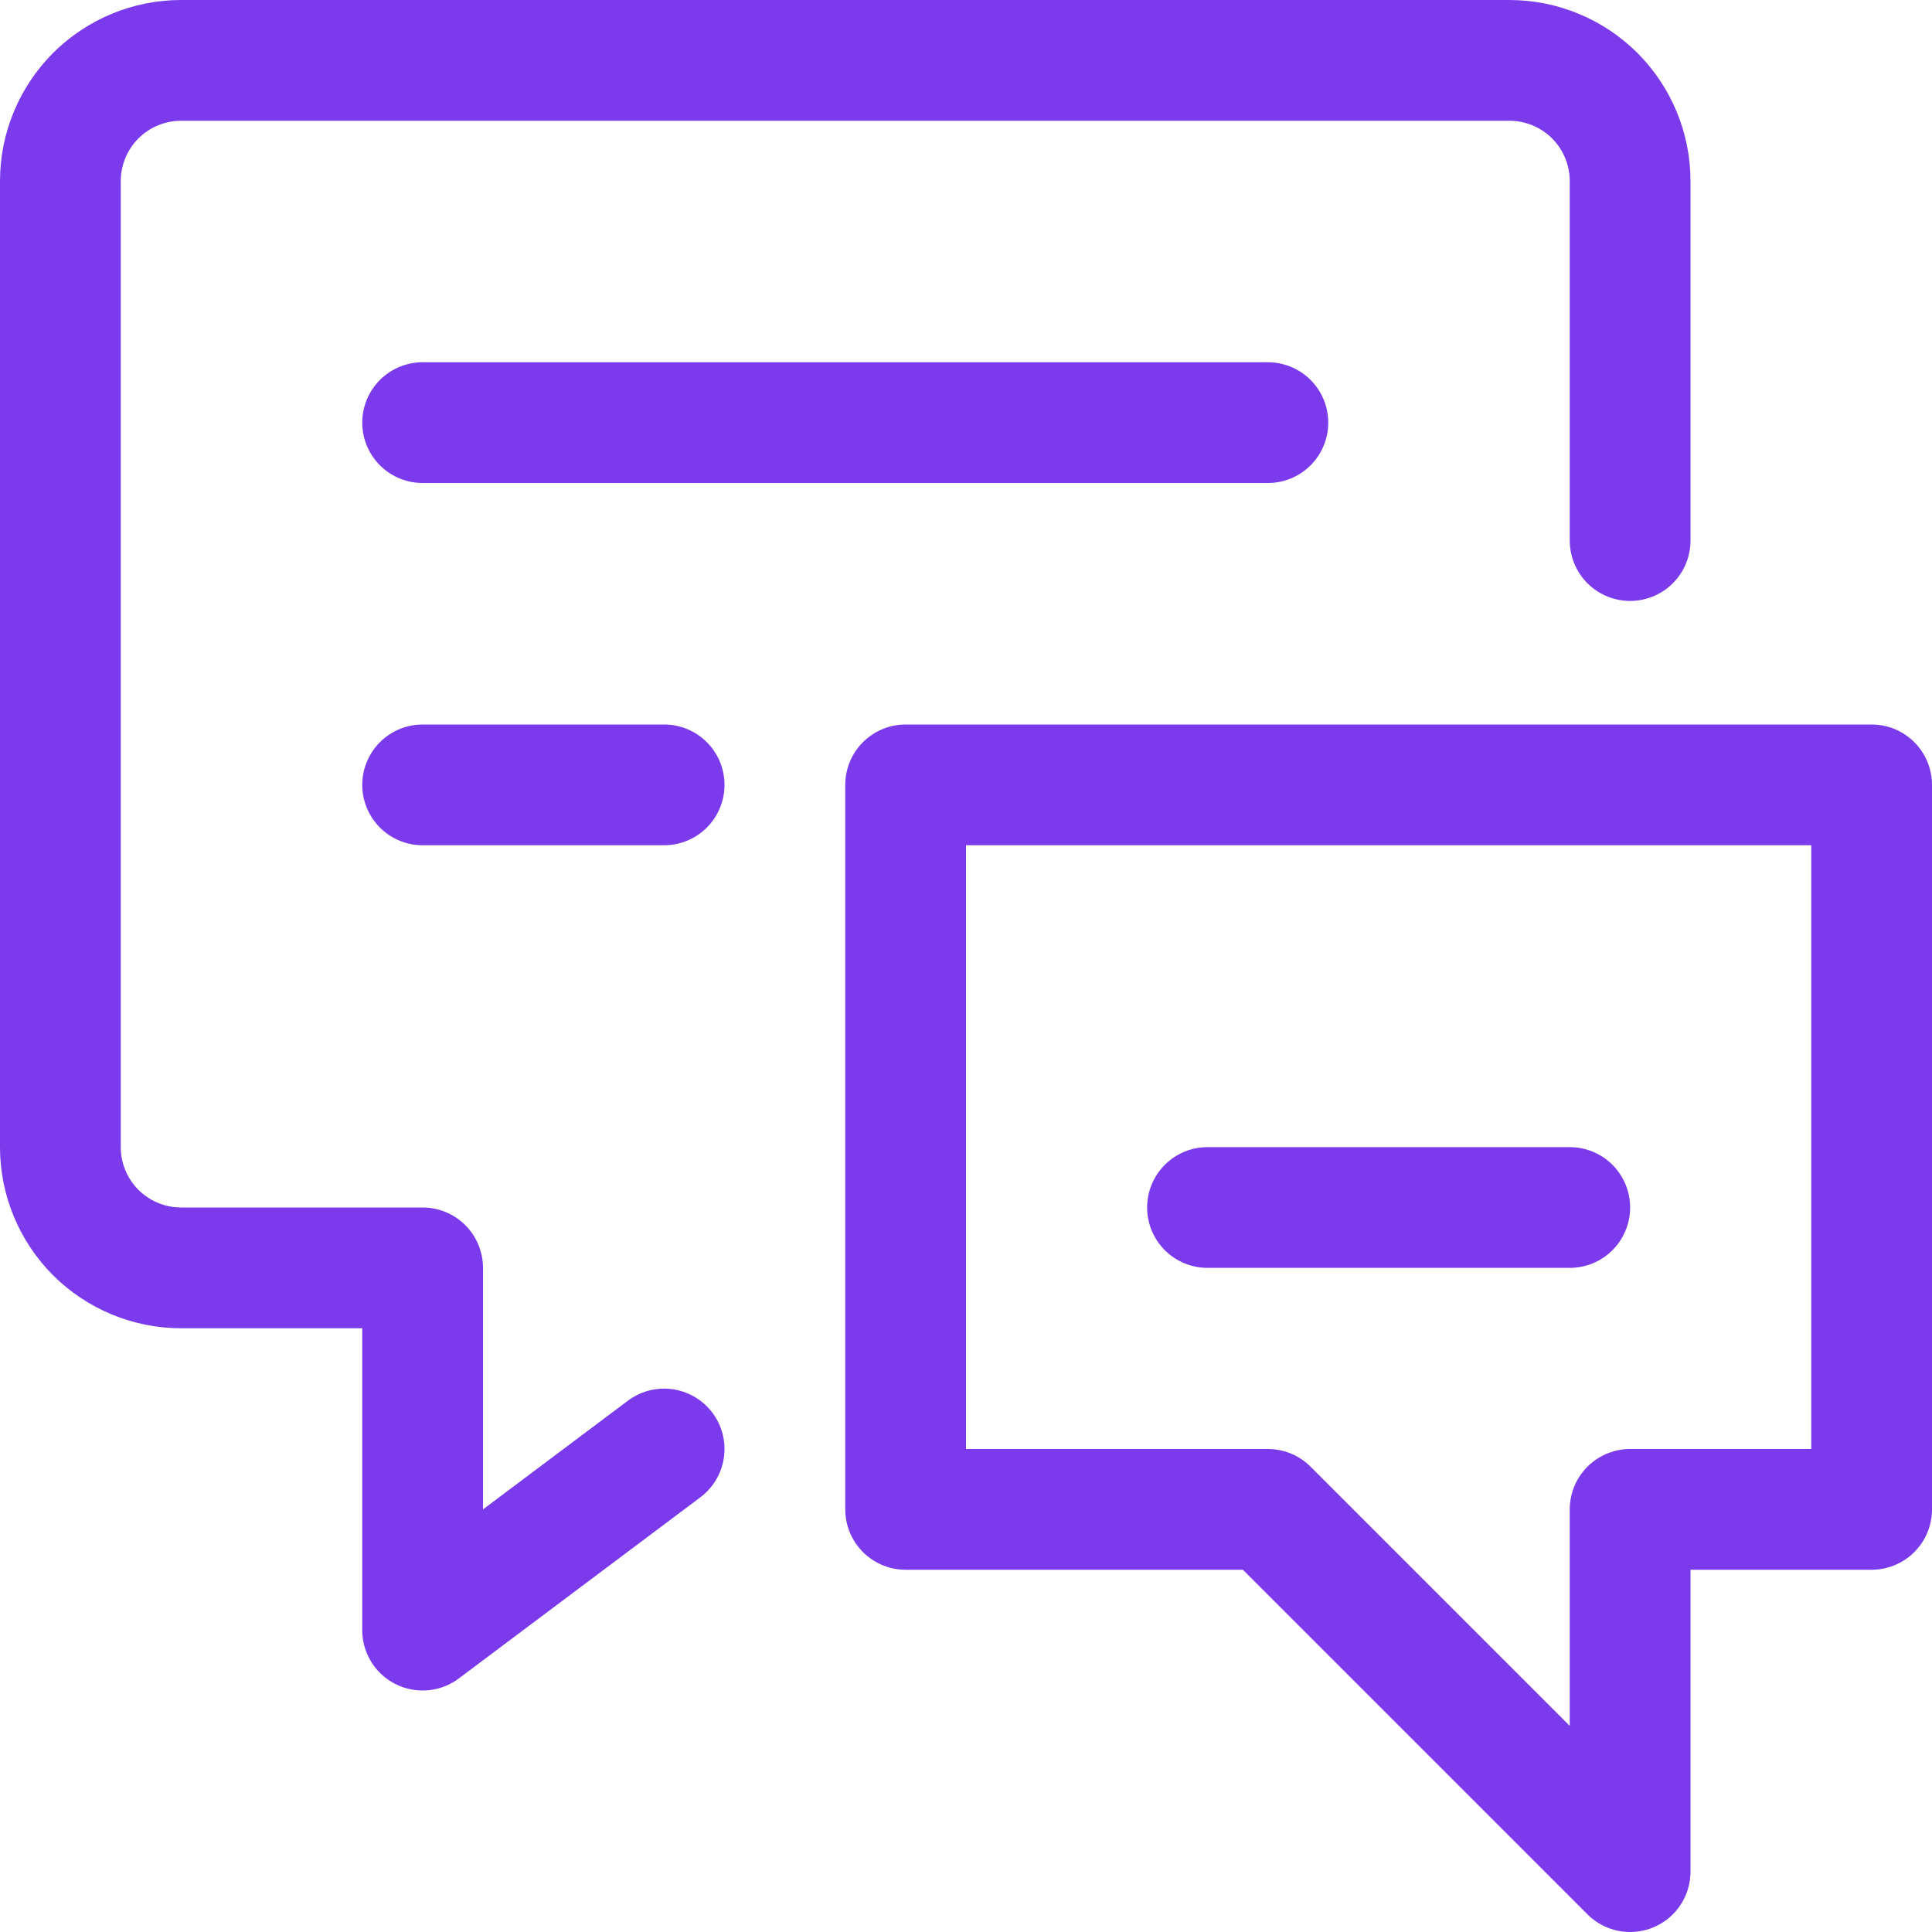
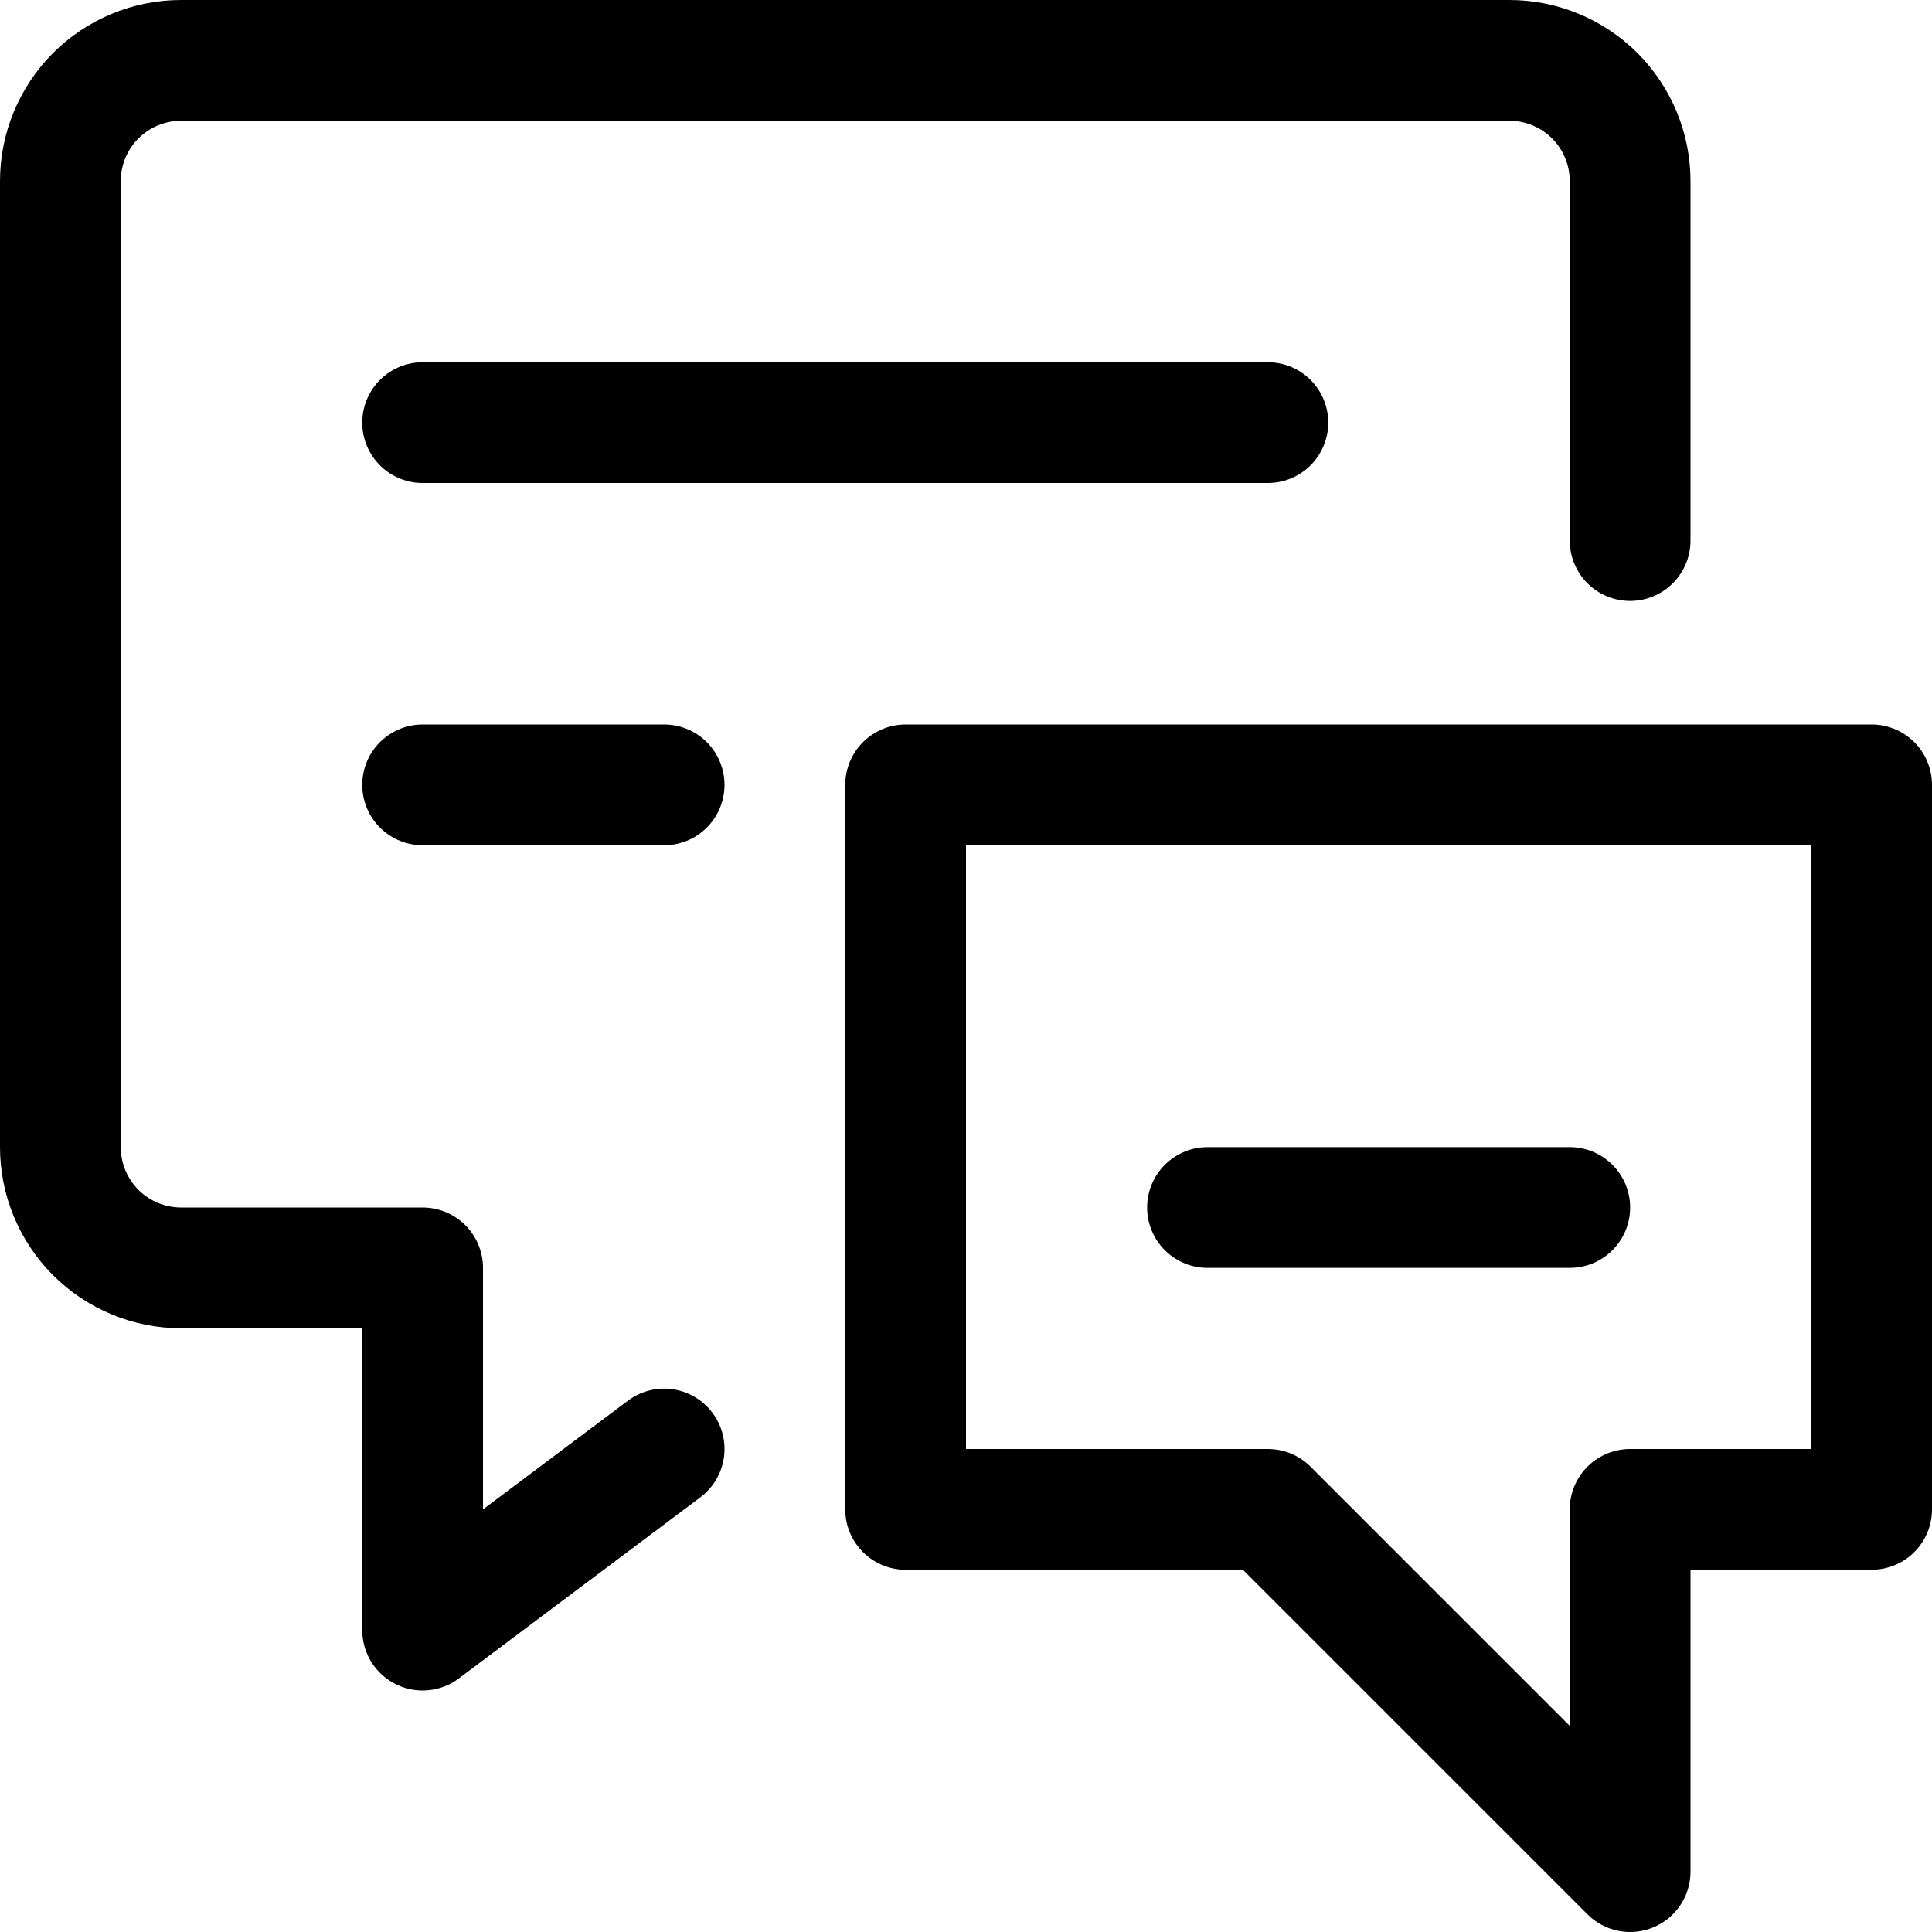
<svg xmlns="http://www.w3.org/2000/svg" width="800" height="800" viewBox="0 0 24 24" fill="none">
-   <path d="M8.25 18L5.25 20.25V15.75H2.25C1.852 15.75 1.471 15.592 1.189 15.311C0.908 15.029 0.75 14.648 0.75 14.25V2.25C0.75 1.852 0.908 1.471 1.189 1.189C1.471 0.908 1.852 0.75 2.25 0.75H18.75C19.148 0.75 19.529 0.908 19.811 1.189C20.092 1.471 20.25 1.852 20.25 2.25V6.715" stroke="#7c3aed" stroke-width="1.5" stroke-linecap="round" stroke-linejoin="round" />
-   <path d="M5.25 5.25H15.75" stroke="#7c3aed" stroke-width="1.5" stroke-linecap="round" stroke-linejoin="round" />
-   <path d="M5.25 9.75H8.25" stroke="#7c3aed" stroke-width="1.5" stroke-linecap="round" stroke-linejoin="round" />
-   <path d="M23.25 18.75H20.25V23.25L15.75 18.75H11.25V9.75H23.25V18.75Z" stroke="#7c3aed" stroke-width="1.5" stroke-linecap="round" stroke-linejoin="round" />
-   <path d="M19.5 15H15" stroke="#7c3aed" stroke-width="1.5" stroke-linecap="round" stroke-linejoin="round" />
+   <path d="M8.25 18L5.25 20.25V15.75H2.25C1.852 15.75 1.471 15.592 1.189 15.311C0.908 15.029 0.75 14.648 0.75 14.25V2.25C0.75 1.852 0.908 1.471 1.189 1.189C1.471 0.908 1.852 0.75 2.25 0.75H18.75C19.148 0.75 19.529 0.908 19.811 1.189C20.092 1.471 20.25 1.852 20.25 2.25V6.715" stroke="black" stroke-width="1.5" stroke-linecap="round" stroke-linejoin="round" />
+   <path d="M5.25 5.25H15.75" stroke="black" stroke-width="1.5" stroke-linecap="round" stroke-linejoin="round" />
+   <path d="M5.25 9.75H8.25" stroke="black" stroke-width="1.5" stroke-linecap="round" stroke-linejoin="round" />
+   <path d="M23.25 18.75H20.25V23.25L15.75 18.75H11.25V9.75H23.25V18.75Z" stroke="black" stroke-width="1.5" stroke-linecap="round" stroke-linejoin="round" />
+   <path d="M19.5 15H15" stroke="black" stroke-width="1.5" stroke-linecap="round" stroke-linejoin="round" />
</svg>
